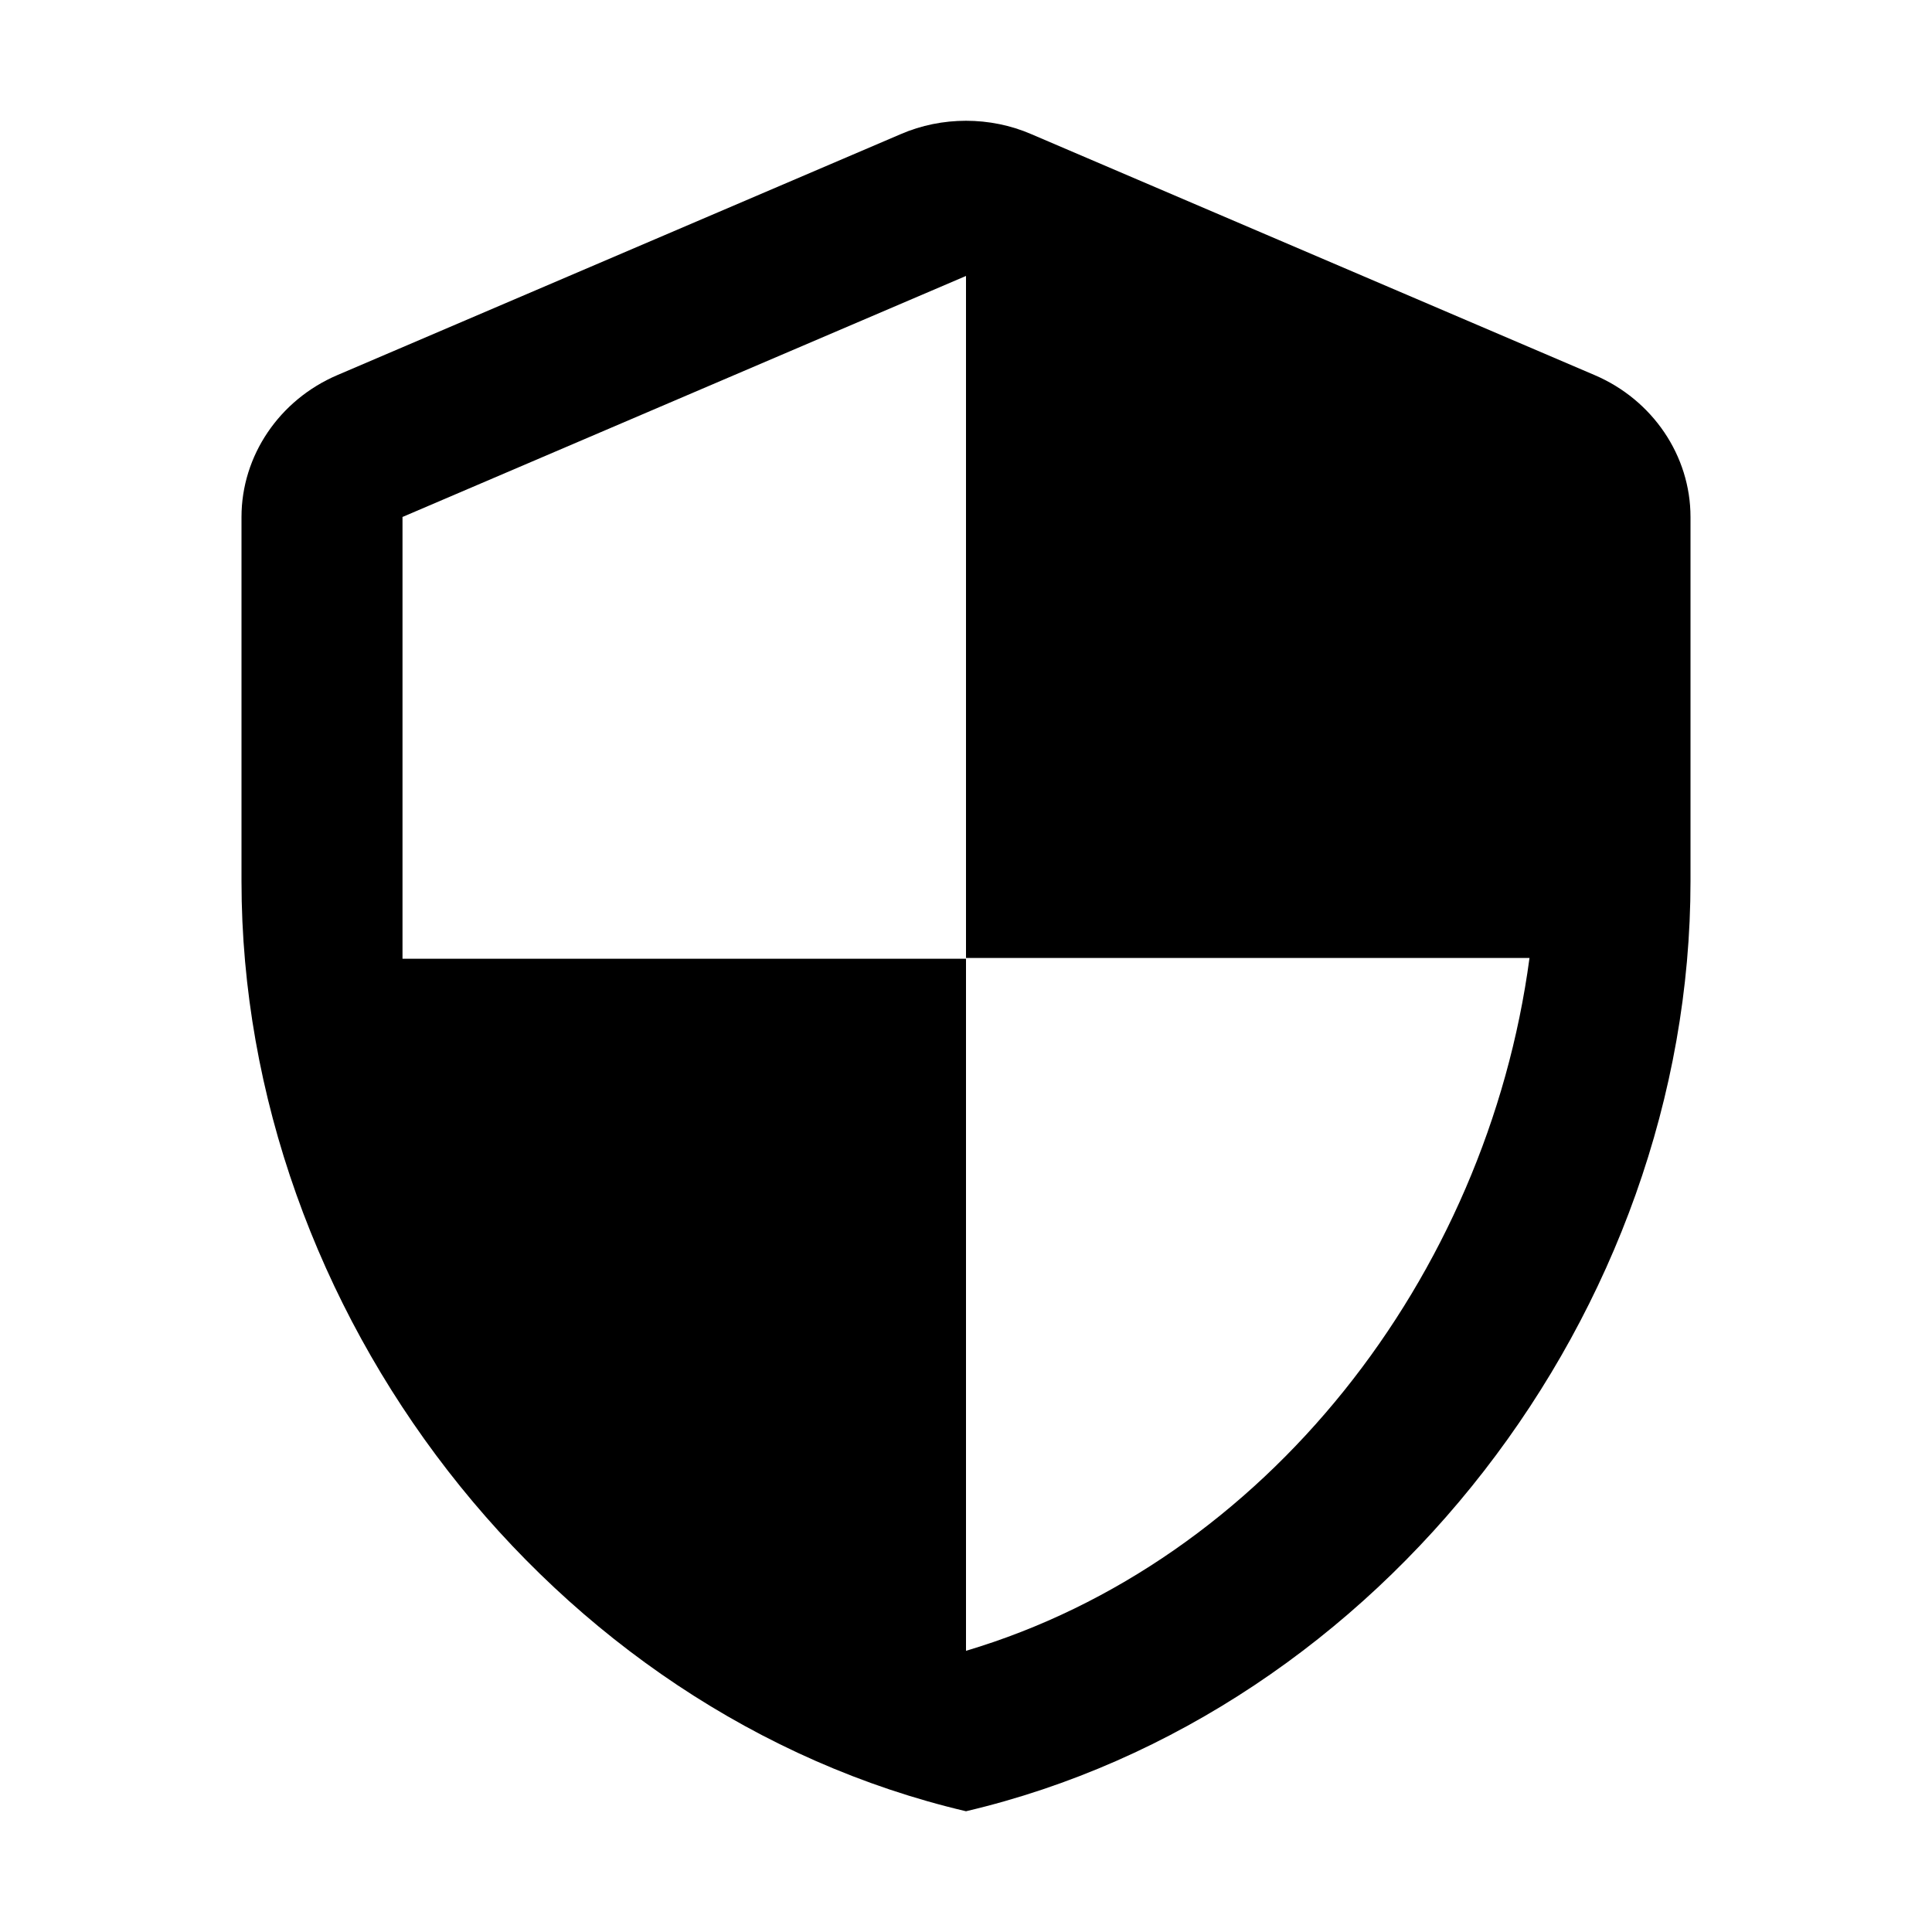
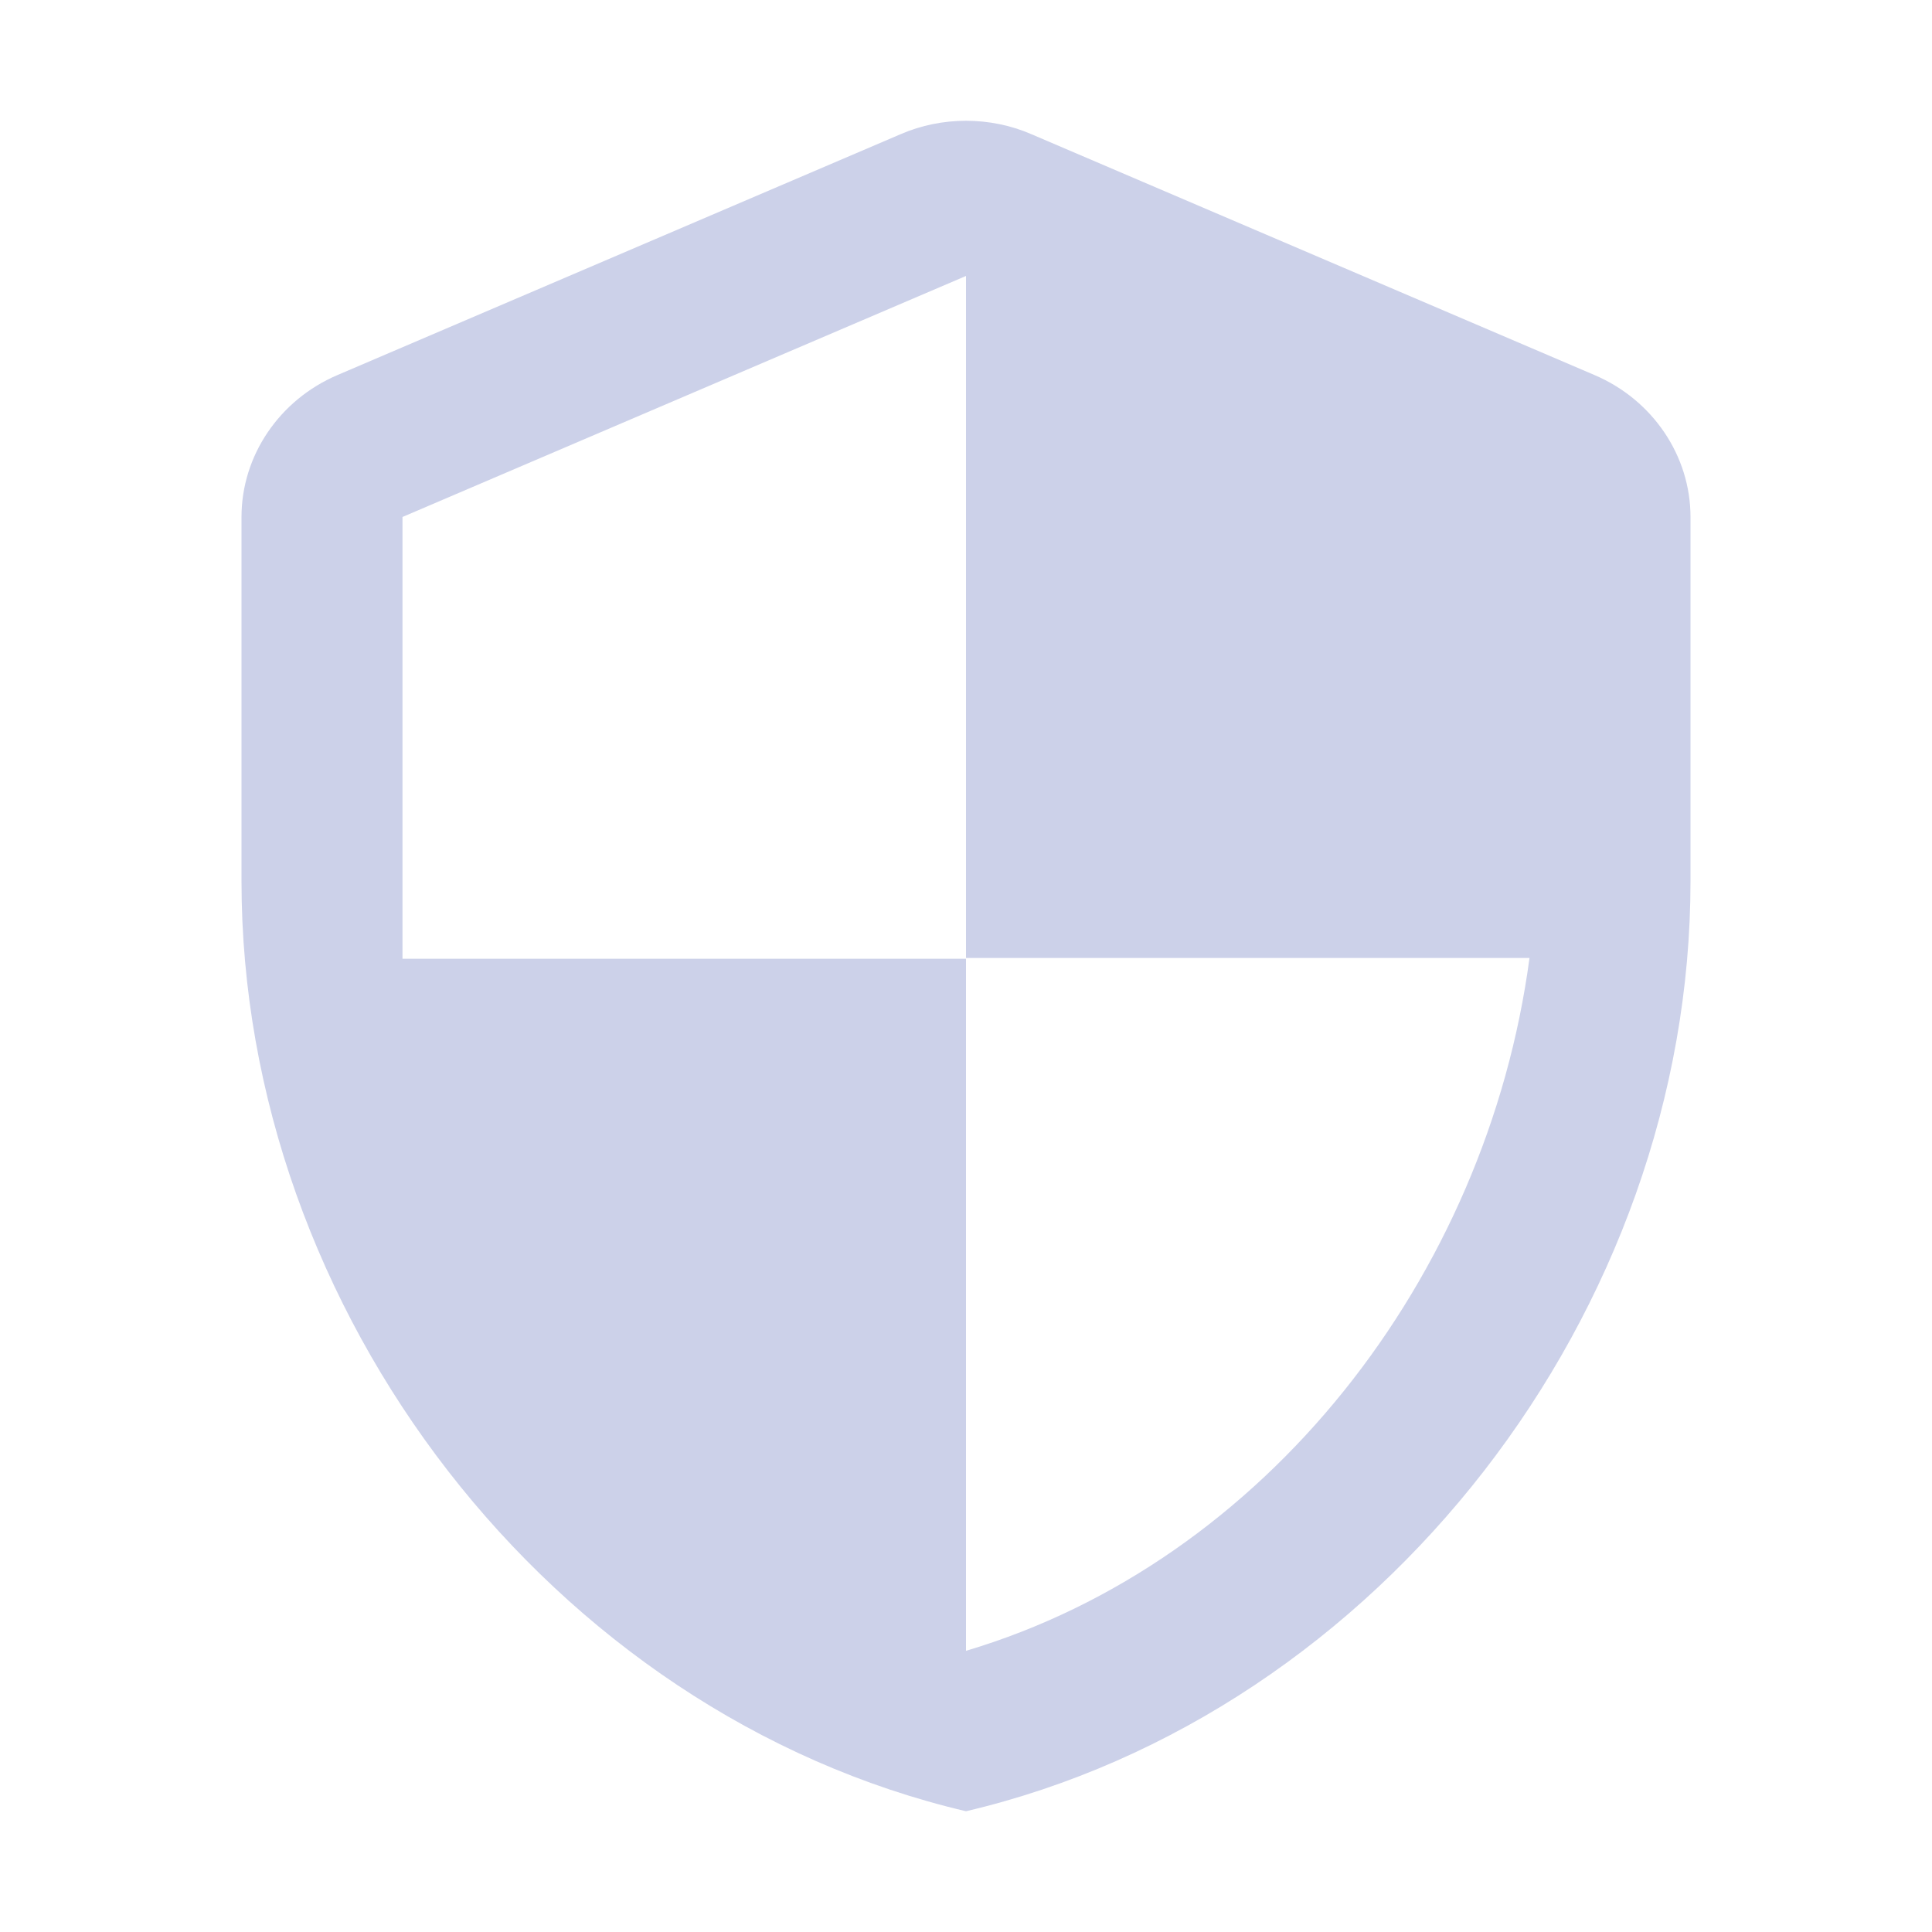
<svg xmlns="http://www.w3.org/2000/svg" width="24" height="24" viewBox="0 0 24 24" fill="none">
-   <path d="M11.19 1.666L4.19 4.66C3.47 4.968 3 5.661 3 6.422V10.947C3 16.29 6.84 21.287 12 22.5C17.16 21.287 21 16.29 21 10.947V6.422C21 5.661 20.53 4.968 19.81 4.66L12.81 1.666C12.3 1.445 11.7 1.445 11.19 1.666ZM12 11.9H19C18.47 15.867 15.72 19.4 12 20.507V11.91H5V6.422L12 3.428V11.9Z" fill="currentColor" />
+   <path d="M11.19 1.666L4.19 4.66C3.47 4.968 3 5.661 3 6.422V10.947C3 16.29 6.84 21.287 12 22.5C17.16 21.287 21 16.29 21 10.947V6.422C21 5.661 20.53 4.968 19.81 4.66L12.81 1.666C12.3 1.445 11.7 1.445 11.19 1.666ZM12 11.9H19C18.47 15.867 15.72 19.4 12 20.507V11.91H5V6.422L12 3.428V11.9Z" fill="#CCD1E9" />
</svg>
